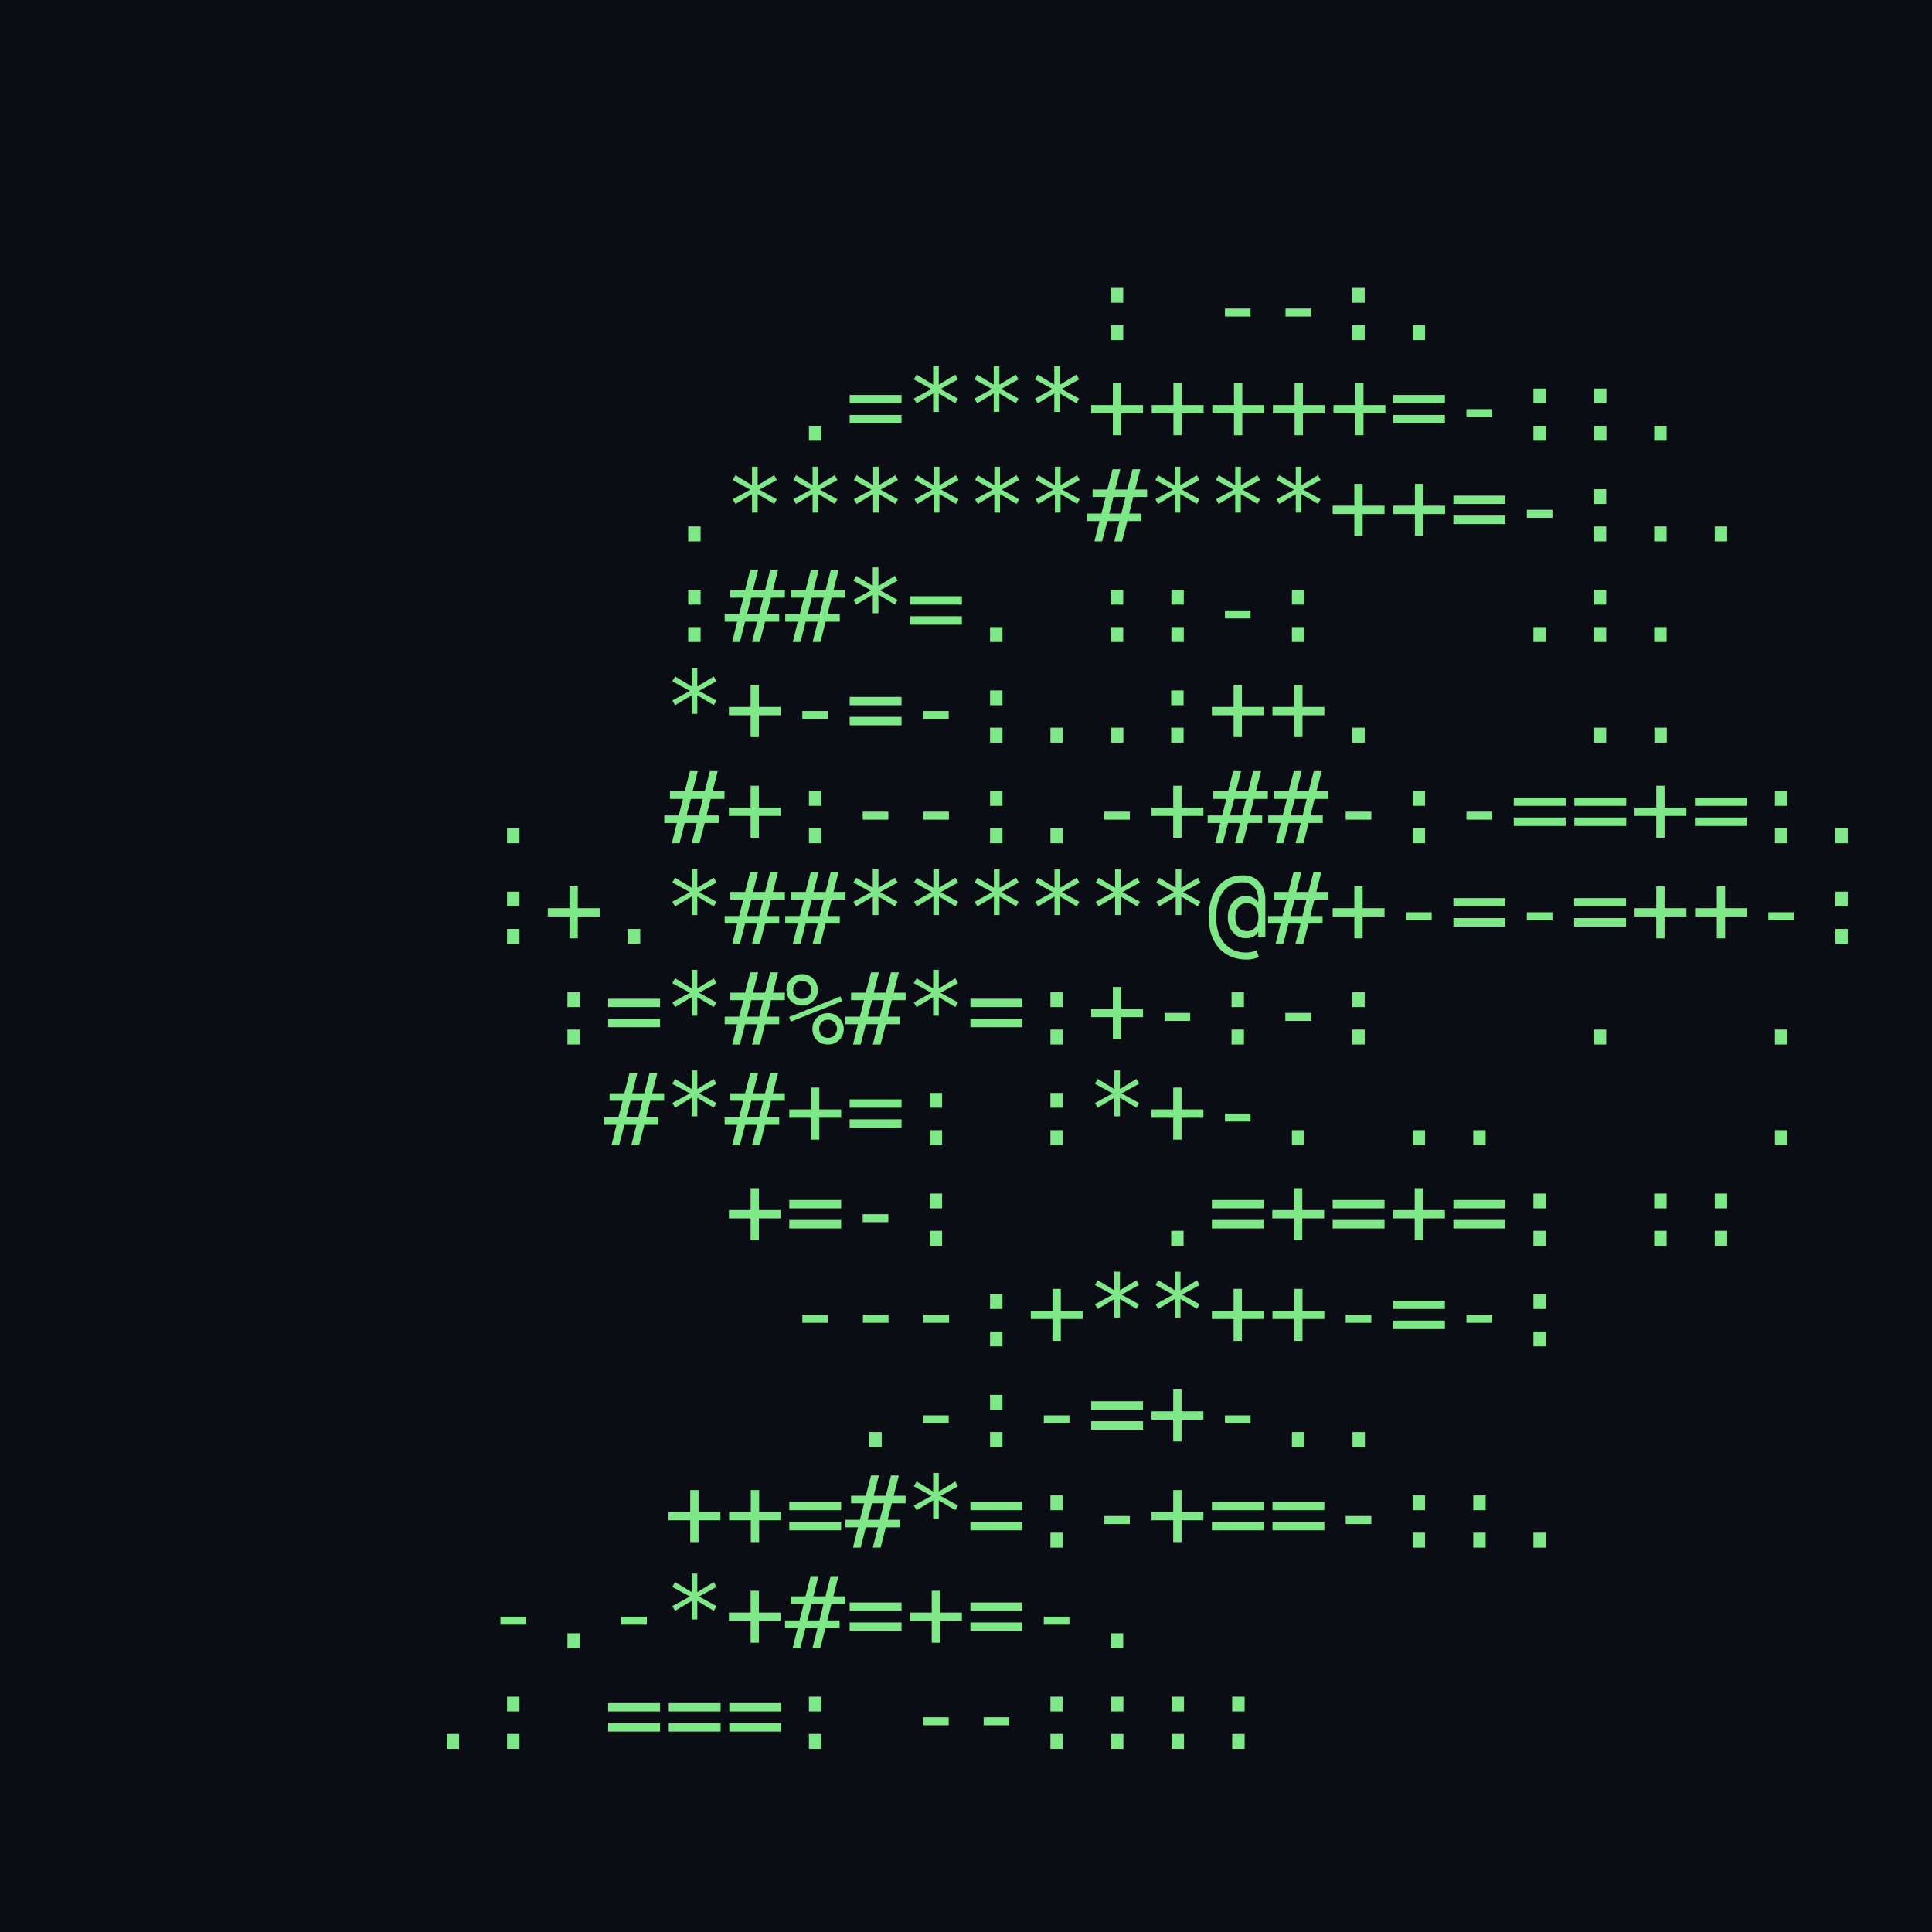
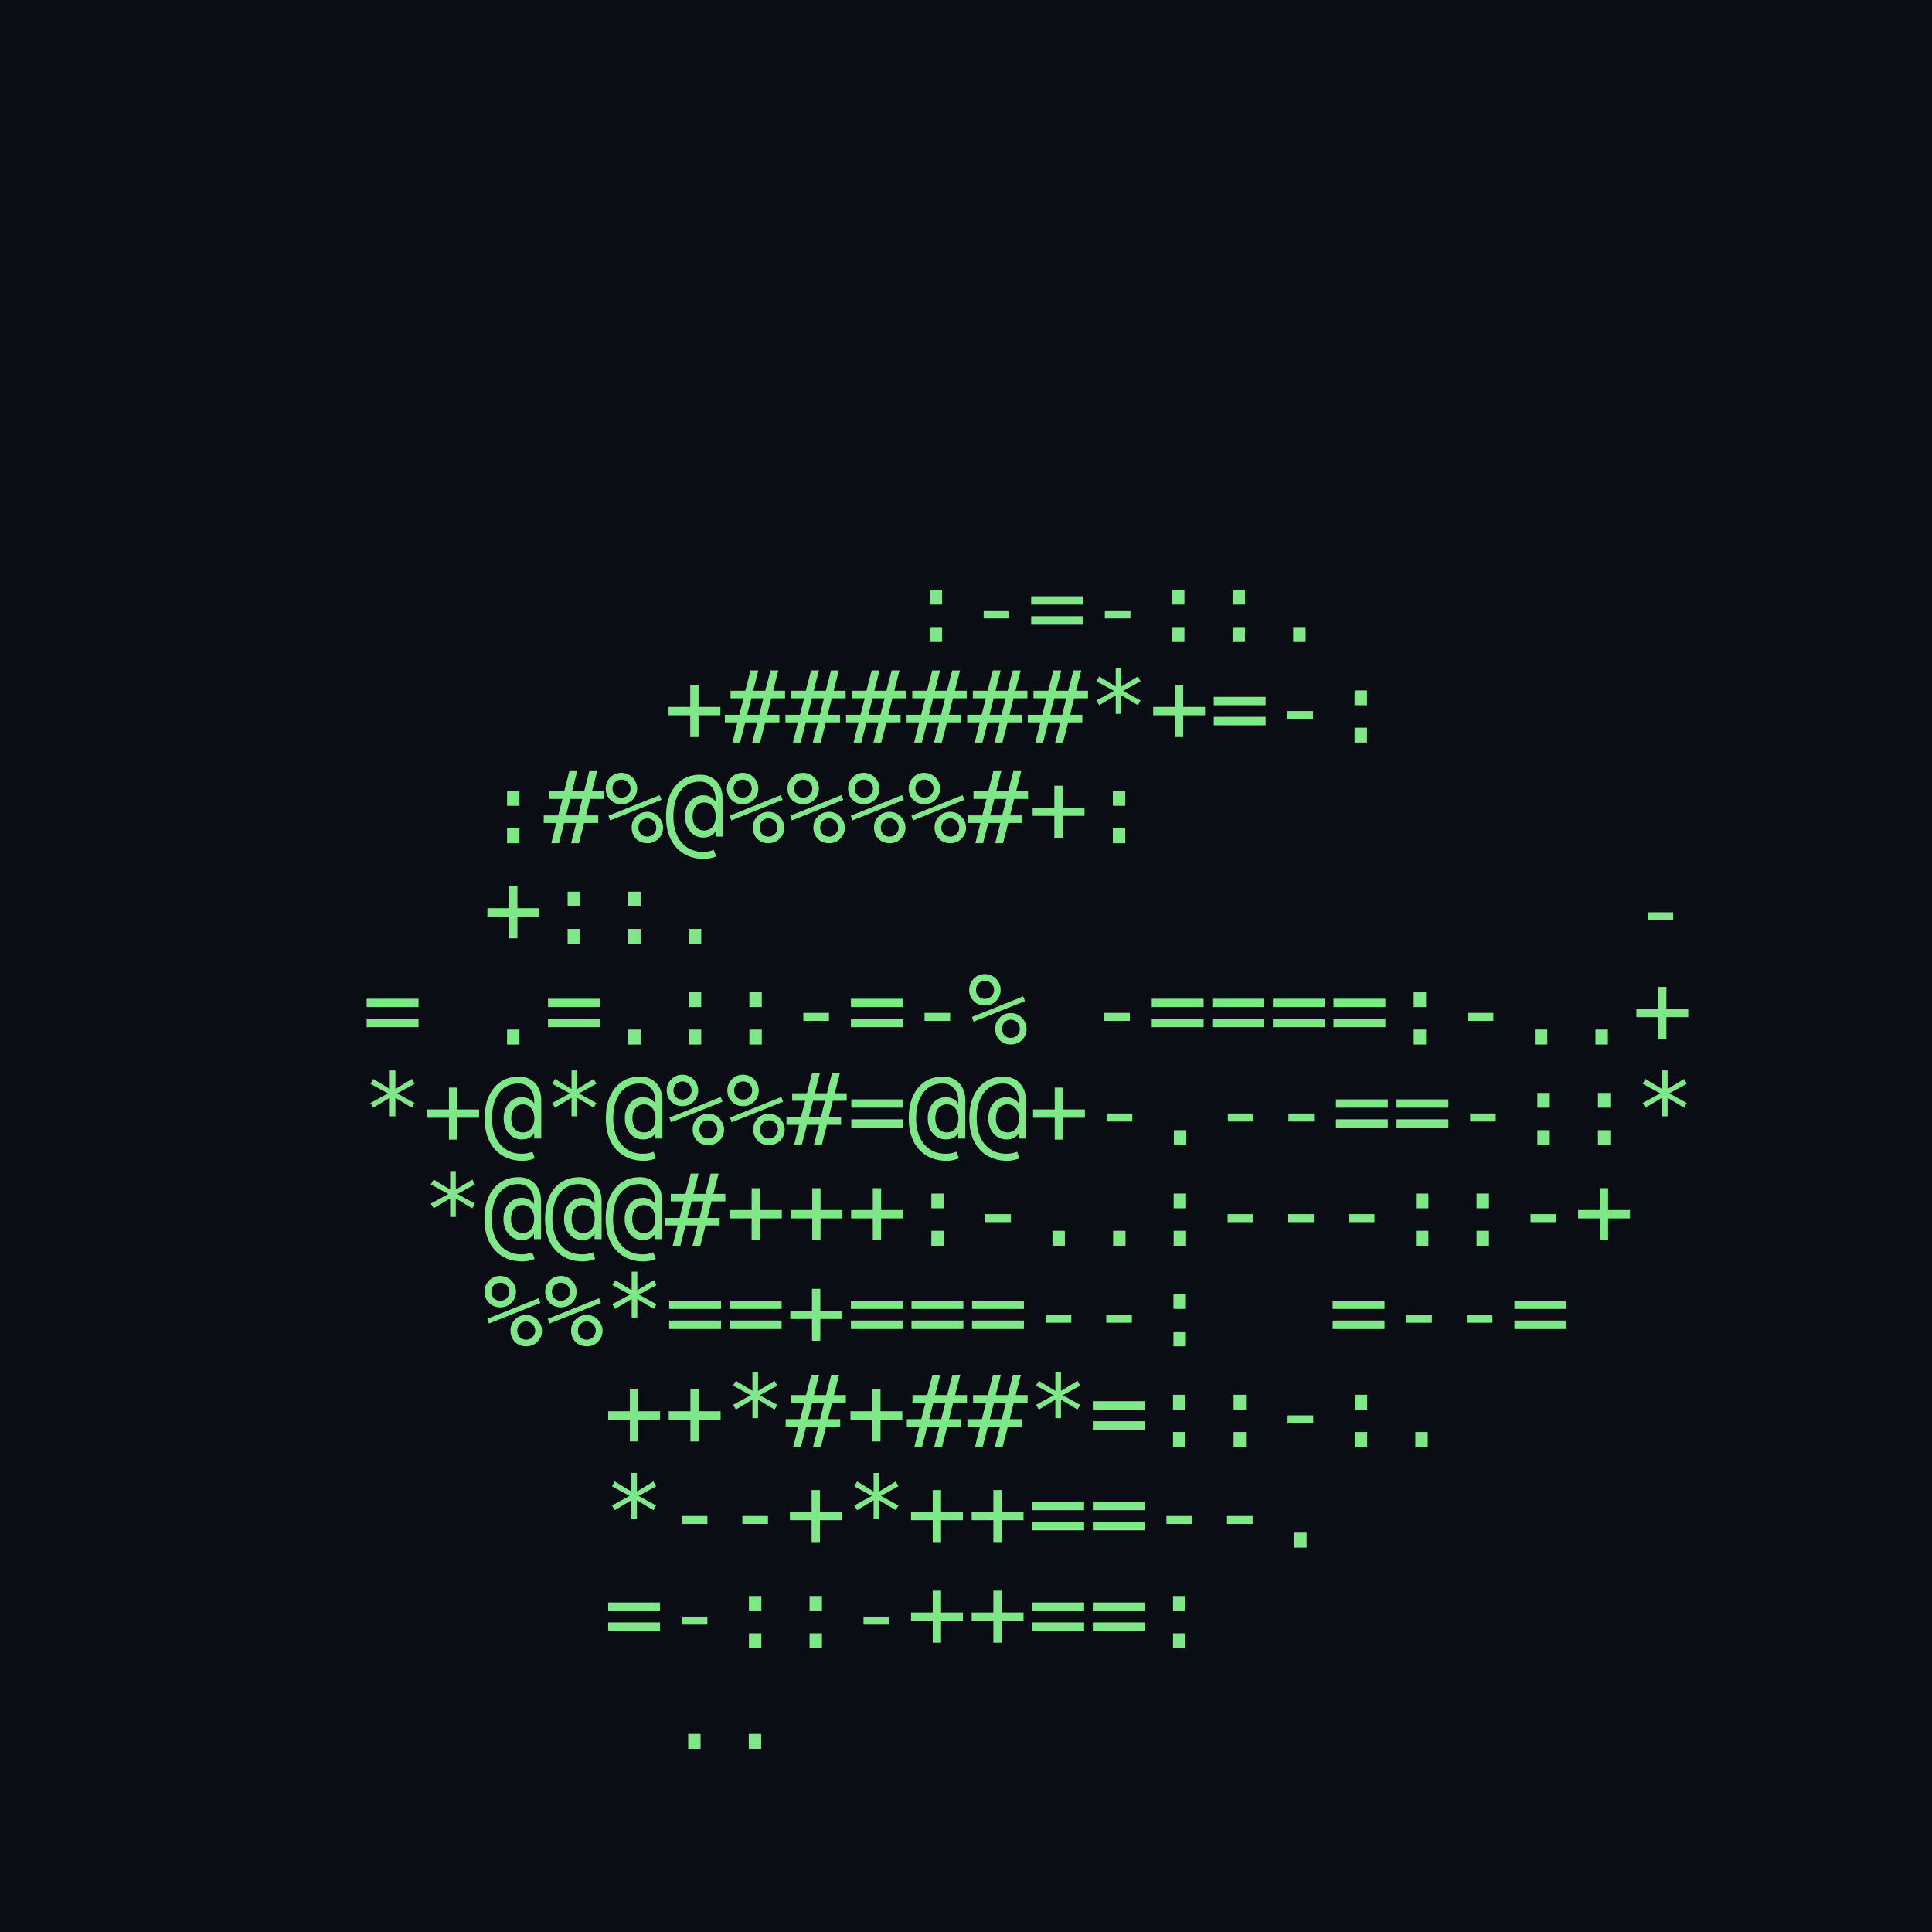
<svg xmlns="http://www.w3.org/2000/svg" width="192" height="192" viewBox="0 0 192 192">
  <rect width="192" height="192" fill="#0b0d14" />
-   <g transform="translate(0.00,16.00)">
-     <rect width="192" height="160" fill="#0b0d14" />
-     <g fill="#7ee787" font-family="ui-monospace,Menlo,Consolas,monospace" font-size="10" xml:space="preserve">
-       <text x="108.00" y="17.80">:</text>
-       <text x="120.00" y="17.80">--</text>
-       <text x="132.00" y="17.80">:</text>
-       <text x="138.00" y="17.80">.</text>
-       <text x="78.00" y="27.80">.</text>
-       <text x="84.00" y="27.80">=</text>
-       <text x="90.00" y="27.80">***</text>
-       <text x="108.00" y="27.80">+++++</text>
-       <text x="138.00" y="27.80">=</text>
-       <text x="144.00" y="27.80">-</text>
-       <text x="150.00" y="27.80">::</text>
-       <text x="162.00" y="27.80">.</text>
-       <text x="66.00" y="37.80">.</text>
-       <text x="72.00" y="37.80">******</text>
-       <text x="108.00" y="37.80">#</text>
-       <text x="114.00" y="37.80">***</text>
-       <text x="132.00" y="37.80">++</text>
-       <text x="144.00" y="37.80">=</text>
-       <text x="150.00" y="37.80">-</text>
-       <text x="156.00" y="37.80">:</text>
-       <text x="162.00" y="37.80">..</text>
-       <text x="66.00" y="47.80">:</text>
-       <text x="72.00" y="47.80">##</text>
-       <text x="84.00" y="47.80">*</text>
-       <text x="90.00" y="47.80">=</text>
-       <text x="96.00" y="47.80">.</text>
-       <text x="108.00" y="47.80">::</text>
-       <text x="120.00" y="47.80">-</text>
-       <text x="126.00" y="47.80">:</text>
-       <text x="150.00" y="47.80">.</text>
-       <text x="156.00" y="47.80">:</text>
-       <text x="162.00" y="47.80">.</text>
-       <text x="66.00" y="57.80">*</text>
-       <text x="72.00" y="57.80">+</text>
-       <text x="78.00" y="57.80">-</text>
-       <text x="84.00" y="57.80">=</text>
-       <text x="90.00" y="57.80">-</text>
-       <text x="96.00" y="57.80">:</text>
-       <text x="102.00" y="57.80">..</text>
-       <text x="114.00" y="57.80">:</text>
-       <text x="120.00" y="57.80">++</text>
-       <text x="132.00" y="57.80">.</text>
-       <text x="156.00" y="57.80">..</text>
-       <text x="48.00" y="67.80">.</text>
-       <text x="66.00" y="67.80">#</text>
-       <text x="72.00" y="67.80">+</text>
-       <text x="78.00" y="67.80">:</text>
-       <text x="84.00" y="67.80">--</text>
-       <text x="96.00" y="67.80">:</text>
-       <text x="102.00" y="67.80">.</text>
-       <text x="108.00" y="67.80">-</text>
-       <text x="114.00" y="67.80">+</text>
-       <text x="120.00" y="67.80">##</text>
-       <text x="132.00" y="67.80">-</text>
-       <text x="138.00" y="67.80">:</text>
-       <text x="144.00" y="67.80">-</text>
-       <text x="150.00" y="67.80">==</text>
-       <text x="162.00" y="67.80">+</text>
-       <text x="168.00" y="67.80">=</text>
-       <text x="174.00" y="67.80">:</text>
-       <text x="180.00" y="67.80">.</text>
-       <text x="48.00" y="77.80">:</text>
-       <text x="54.00" y="77.80">+</text>
-       <text x="60.00" y="77.80">.</text>
-       <text x="66.00" y="77.80">*</text>
-       <text x="72.00" y="77.80">##</text>
-       <text x="84.00" y="77.80">******</text>
-       <text x="120.00" y="77.80">@</text>
-       <text x="126.00" y="77.80">#</text>
-       <text x="132.00" y="77.80">+</text>
-       <text x="138.00" y="77.80">-</text>
-       <text x="144.00" y="77.80">=</text>
-       <text x="150.00" y="77.80">-</text>
-       <text x="156.00" y="77.80">=</text>
-       <text x="162.00" y="77.80">++</text>
-       <text x="174.00" y="77.80">-</text>
-       <text x="180.00" y="77.80">:</text>
-       <text x="54.00" y="87.80">:</text>
-       <text x="60.00" y="87.80">=</text>
-       <text x="66.00" y="87.80">*</text>
-       <text x="72.00" y="87.80">#</text>
-       <text x="78.00" y="87.80">%</text>
-       <text x="84.00" y="87.80">#</text>
-       <text x="90.00" y="87.80">*</text>
-       <text x="96.00" y="87.80">=</text>
-       <text x="102.00" y="87.80">:</text>
-       <text x="108.00" y="87.80">+</text>
-       <text x="114.00" y="87.80">-</text>
-       <text x="120.00" y="87.80">:</text>
-       <text x="126.00" y="87.80">-</text>
-       <text x="132.00" y="87.80">:</text>
-       <text x="156.00" y="87.80">.</text>
-       <text x="174.00" y="87.80">.</text>
-       <text x="60.00" y="97.80">#</text>
-       <text x="66.00" y="97.80">*</text>
-       <text x="72.00" y="97.80">#</text>
-       <text x="78.00" y="97.80">+</text>
-       <text x="84.00" y="97.80">=</text>
-       <text x="90.00" y="97.80">:</text>
-       <text x="102.00" y="97.80">:</text>
-       <text x="108.00" y="97.80">*</text>
-       <text x="114.00" y="97.80">+</text>
-       <text x="120.00" y="97.80">-</text>
-       <text x="126.00" y="97.80">.</text>
-       <text x="138.00" y="97.80">..</text>
-       <text x="174.00" y="97.80">.</text>
-       <text x="72.00" y="107.80">+</text>
-       <text x="78.00" y="107.80">=</text>
-       <text x="84.00" y="107.80">-</text>
-       <text x="90.00" y="107.80">:</text>
-       <text x="114.00" y="107.80">.</text>
-       <text x="120.00" y="107.80">=</text>
-       <text x="126.00" y="107.80">+</text>
-       <text x="132.00" y="107.80">=</text>
-       <text x="138.00" y="107.80">+</text>
-       <text x="144.00" y="107.80">=</text>
-       <text x="150.00" y="107.80">:</text>
-       <text x="162.00" y="107.80">::</text>
-       <text x="78.00" y="117.80">---</text>
-       <text x="96.00" y="117.80">:</text>
-       <text x="102.00" y="117.80">+</text>
-       <text x="108.00" y="117.80">**</text>
-       <text x="120.00" y="117.80">++</text>
-       <text x="132.00" y="117.80">-</text>
-       <text x="138.00" y="117.80">=</text>
-       <text x="144.00" y="117.80">-</text>
-       <text x="150.00" y="117.80">:</text>
-       <text x="84.00" y="127.80">.</text>
-       <text x="90.00" y="127.80">-</text>
-       <text x="96.00" y="127.80">:</text>
-       <text x="102.00" y="127.80">-</text>
-       <text x="108.00" y="127.80">=</text>
-       <text x="114.00" y="127.80">+</text>
-       <text x="120.00" y="127.80">-</text>
-       <text x="126.00" y="127.80">..</text>
-       <text x="66.00" y="137.80">++</text>
-       <text x="78.00" y="137.80">=</text>
-       <text x="84.00" y="137.80">#</text>
-       <text x="90.00" y="137.80">*</text>
-       <text x="96.00" y="137.80">=</text>
-       <text x="102.00" y="137.80">:</text>
-       <text x="108.00" y="137.80">-</text>
-       <text x="114.00" y="137.80">+</text>
-       <text x="120.00" y="137.80">==</text>
-       <text x="132.00" y="137.80">-</text>
-       <text x="138.00" y="137.80">::</text>
-       <text x="150.00" y="137.80">.</text>
-       <text x="48.00" y="147.80">-</text>
-       <text x="54.00" y="147.80">.</text>
-       <text x="60.00" y="147.80">-</text>
-       <text x="66.00" y="147.80">*</text>
-       <text x="72.00" y="147.80">+</text>
-       <text x="78.00" y="147.80">#</text>
-       <text x="84.00" y="147.80">=</text>
-       <text x="90.00" y="147.80">+</text>
-       <text x="96.00" y="147.80">=</text>
-       <text x="102.00" y="147.80">-</text>
-       <text x="108.00" y="147.80">.</text>
-       <text x="42.00" y="157.80">.</text>
-       <text x="48.00" y="157.80">:</text>
-       <text x="60.00" y="157.80">===</text>
-       <text x="78.00" y="157.80">:</text>
-       <text x="90.00" y="157.80">--</text>
-       <text x="102.00" y="157.80">::::</text>
-     </g>
+   <g transform="translate(0,16)" fill="#7ee787" font-family="ui-monospace,Menlo,Consolas,monospace" font-size="10" xml:space="preserve">
+     <text x="90.0" y="47.8">:-=-::.</text>
+     <text x="66.0" y="57.8">+######*+=-:</text>
+     <text x="48.0" y="67.8">:#%@%%%%#+:</text>
+     <text x="48.0" y="77.8">+::.</text>
+     <text x="162.0" y="77.8">-</text>
+     <text x="36.0" y="87.8">=</text>
+     <text x="48.0" y="87.8">.=.::-=-%</text>
+     <text x="108.0" y="87.8">-====:-..+</text>
+     <text x="36.0" y="97.8">*+@*@%%#=@@+-.--==-::*</text>
+     <text x="42.0" y="107.8">*@@@#+++:-..:---::-+</text>
+     <text x="48.0" y="117.8">%%*==+===--:</text>
+     <text x="132.0" y="117.8">=--=</text>
+     <text x="60.0" y="127.8">++*#+##*=::-:.</text>
+     <text x="60.0" y="137.8">*--+*++==--.</text>
+     <text x="60.0" y="147.8">=-::-++==:</text>
+     <text x="66.0" y="157.8">..</text>
  </g>
</svg>
